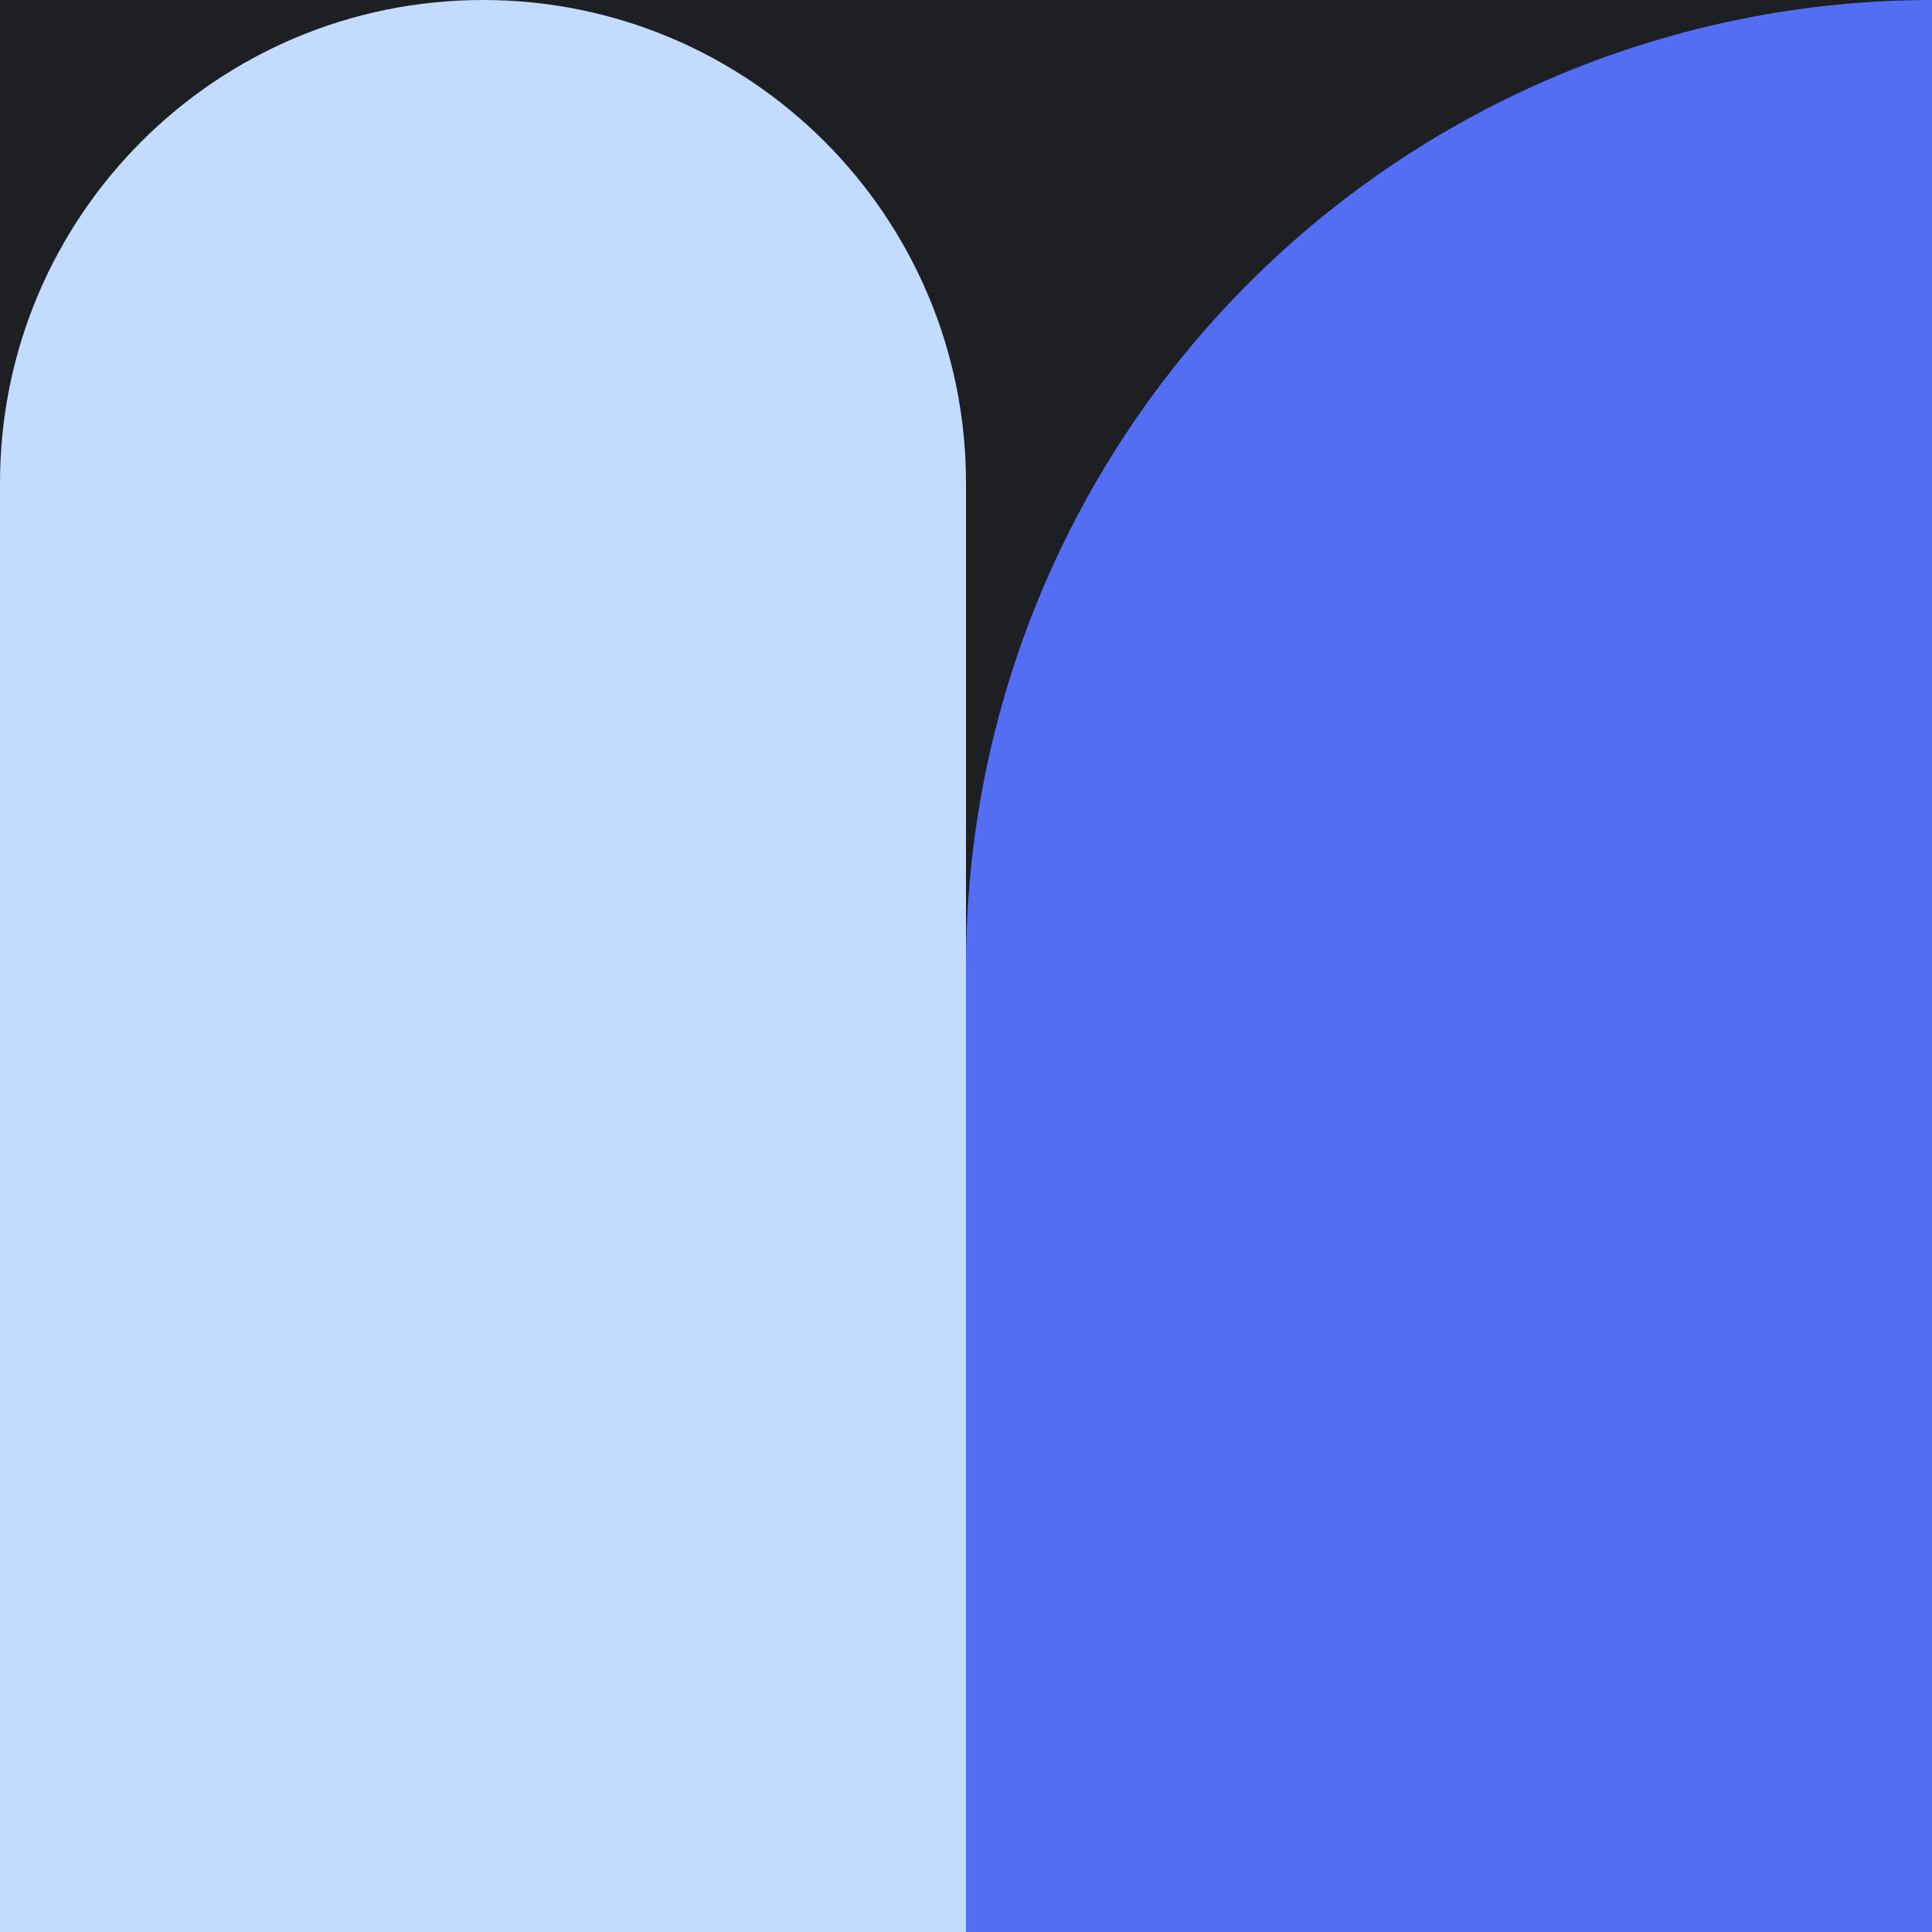
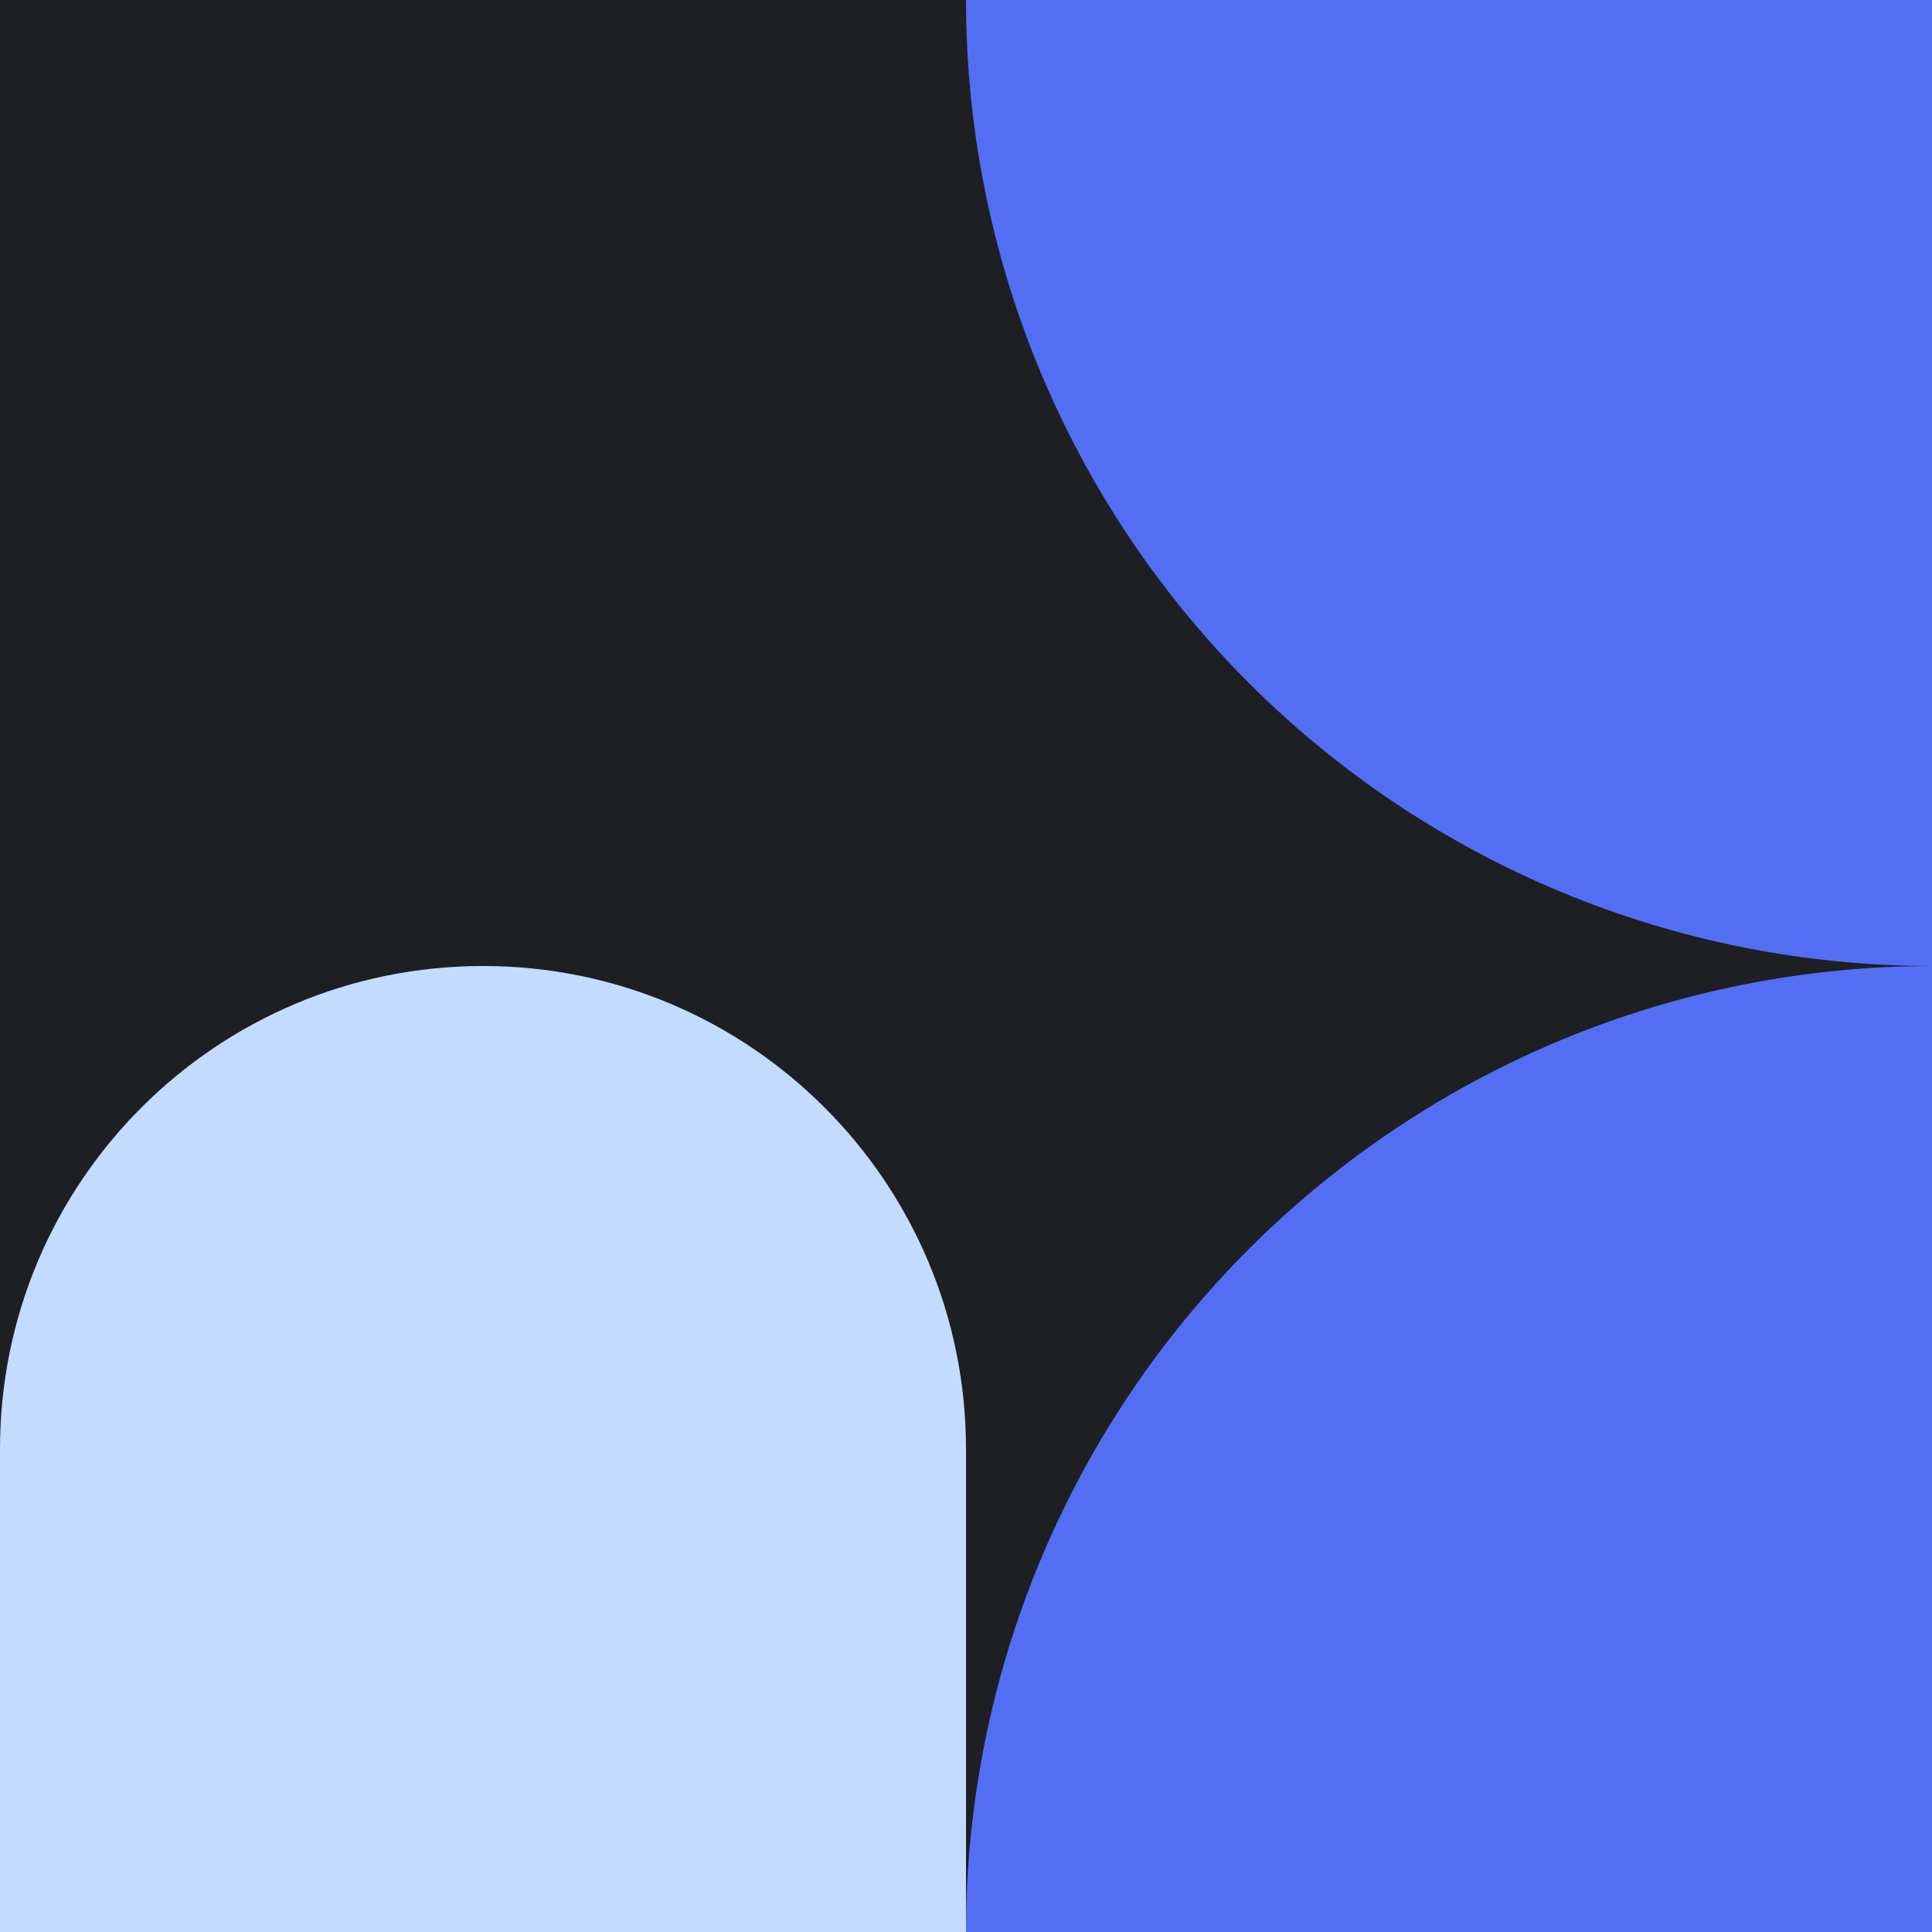
<svg xmlns="http://www.w3.org/2000/svg" width="400" height="400" viewBox="0 0 400 400" fill="none">
  <rect x="200" y="200" width="200" height="200" transform="rotate(180 200 200)" fill="#1D1F22" />
-   <rect x="200" y="200" width="200" height="100" transform="rotate(180 200 200)" fill="#C2DBFF" />
-   <path d="M100 0C44.772 0 0 44.772 0 100L200 100C200 44.772 155.228 0 100 0Z" fill="#C2DBFF" />
  <rect width="200" height="200" transform="matrix(-1 0 0 1 400 0)" fill="#1D1F22" />
-   <path d="M200 200C200 173.736 205.173 147.728 215.224 123.463C225.275 99.198 240.007 77.15 258.579 58.579C277.15 40.007 299.198 25.275 323.463 15.224C347.728 5.173 373.736 -1.14805e-06 400 0L400 200H200Z" fill="#546EF3" />
-   <rect x="200" y="400" width="200" height="200" transform="rotate(180 200 400)" fill="#C2DBFF" />
-   <rect width="200" height="200" transform="matrix(-1 0 0 1 400 200)" fill="#546EF3" />
+   <path d="M200 0C200 26.264 205.173 52.272 215.224 76.537C225.275 100.802 240.007 122.85 258.579 141.421C277.15 159.993 299.198 174.725 323.463 184.776C347.728 194.827 373.736 200 400 200L400 0H200Z" fill="#546EF3" />
+   <rect x="200" y="400" width="200" height="200" transform="rotate(180 200 400)" fill="#1D1F22" />
+   <rect x="200" y="400" width="200" height="100" transform="rotate(180 200 400)" fill="#C2DBFF" />
+   <path d="M100 200C44.772 200 0 244.772 0 300H200C200 244.772 155.228 200 100 200Z" fill="#C2DBFF" />
+   <rect width="200" height="200" transform="matrix(-1 0 0 1 400 200)" fill="#1D1F22" />
+   <path d="M200 400C200 373.736 205.173 347.728 215.224 323.463C225.275 299.198 240.007 277.15 258.579 258.579C277.15 240.007 299.198 225.275 323.463 215.224C347.728 205.173 373.736 200 400 200L400 400H200Z" fill="#546EF3" />
</svg>
